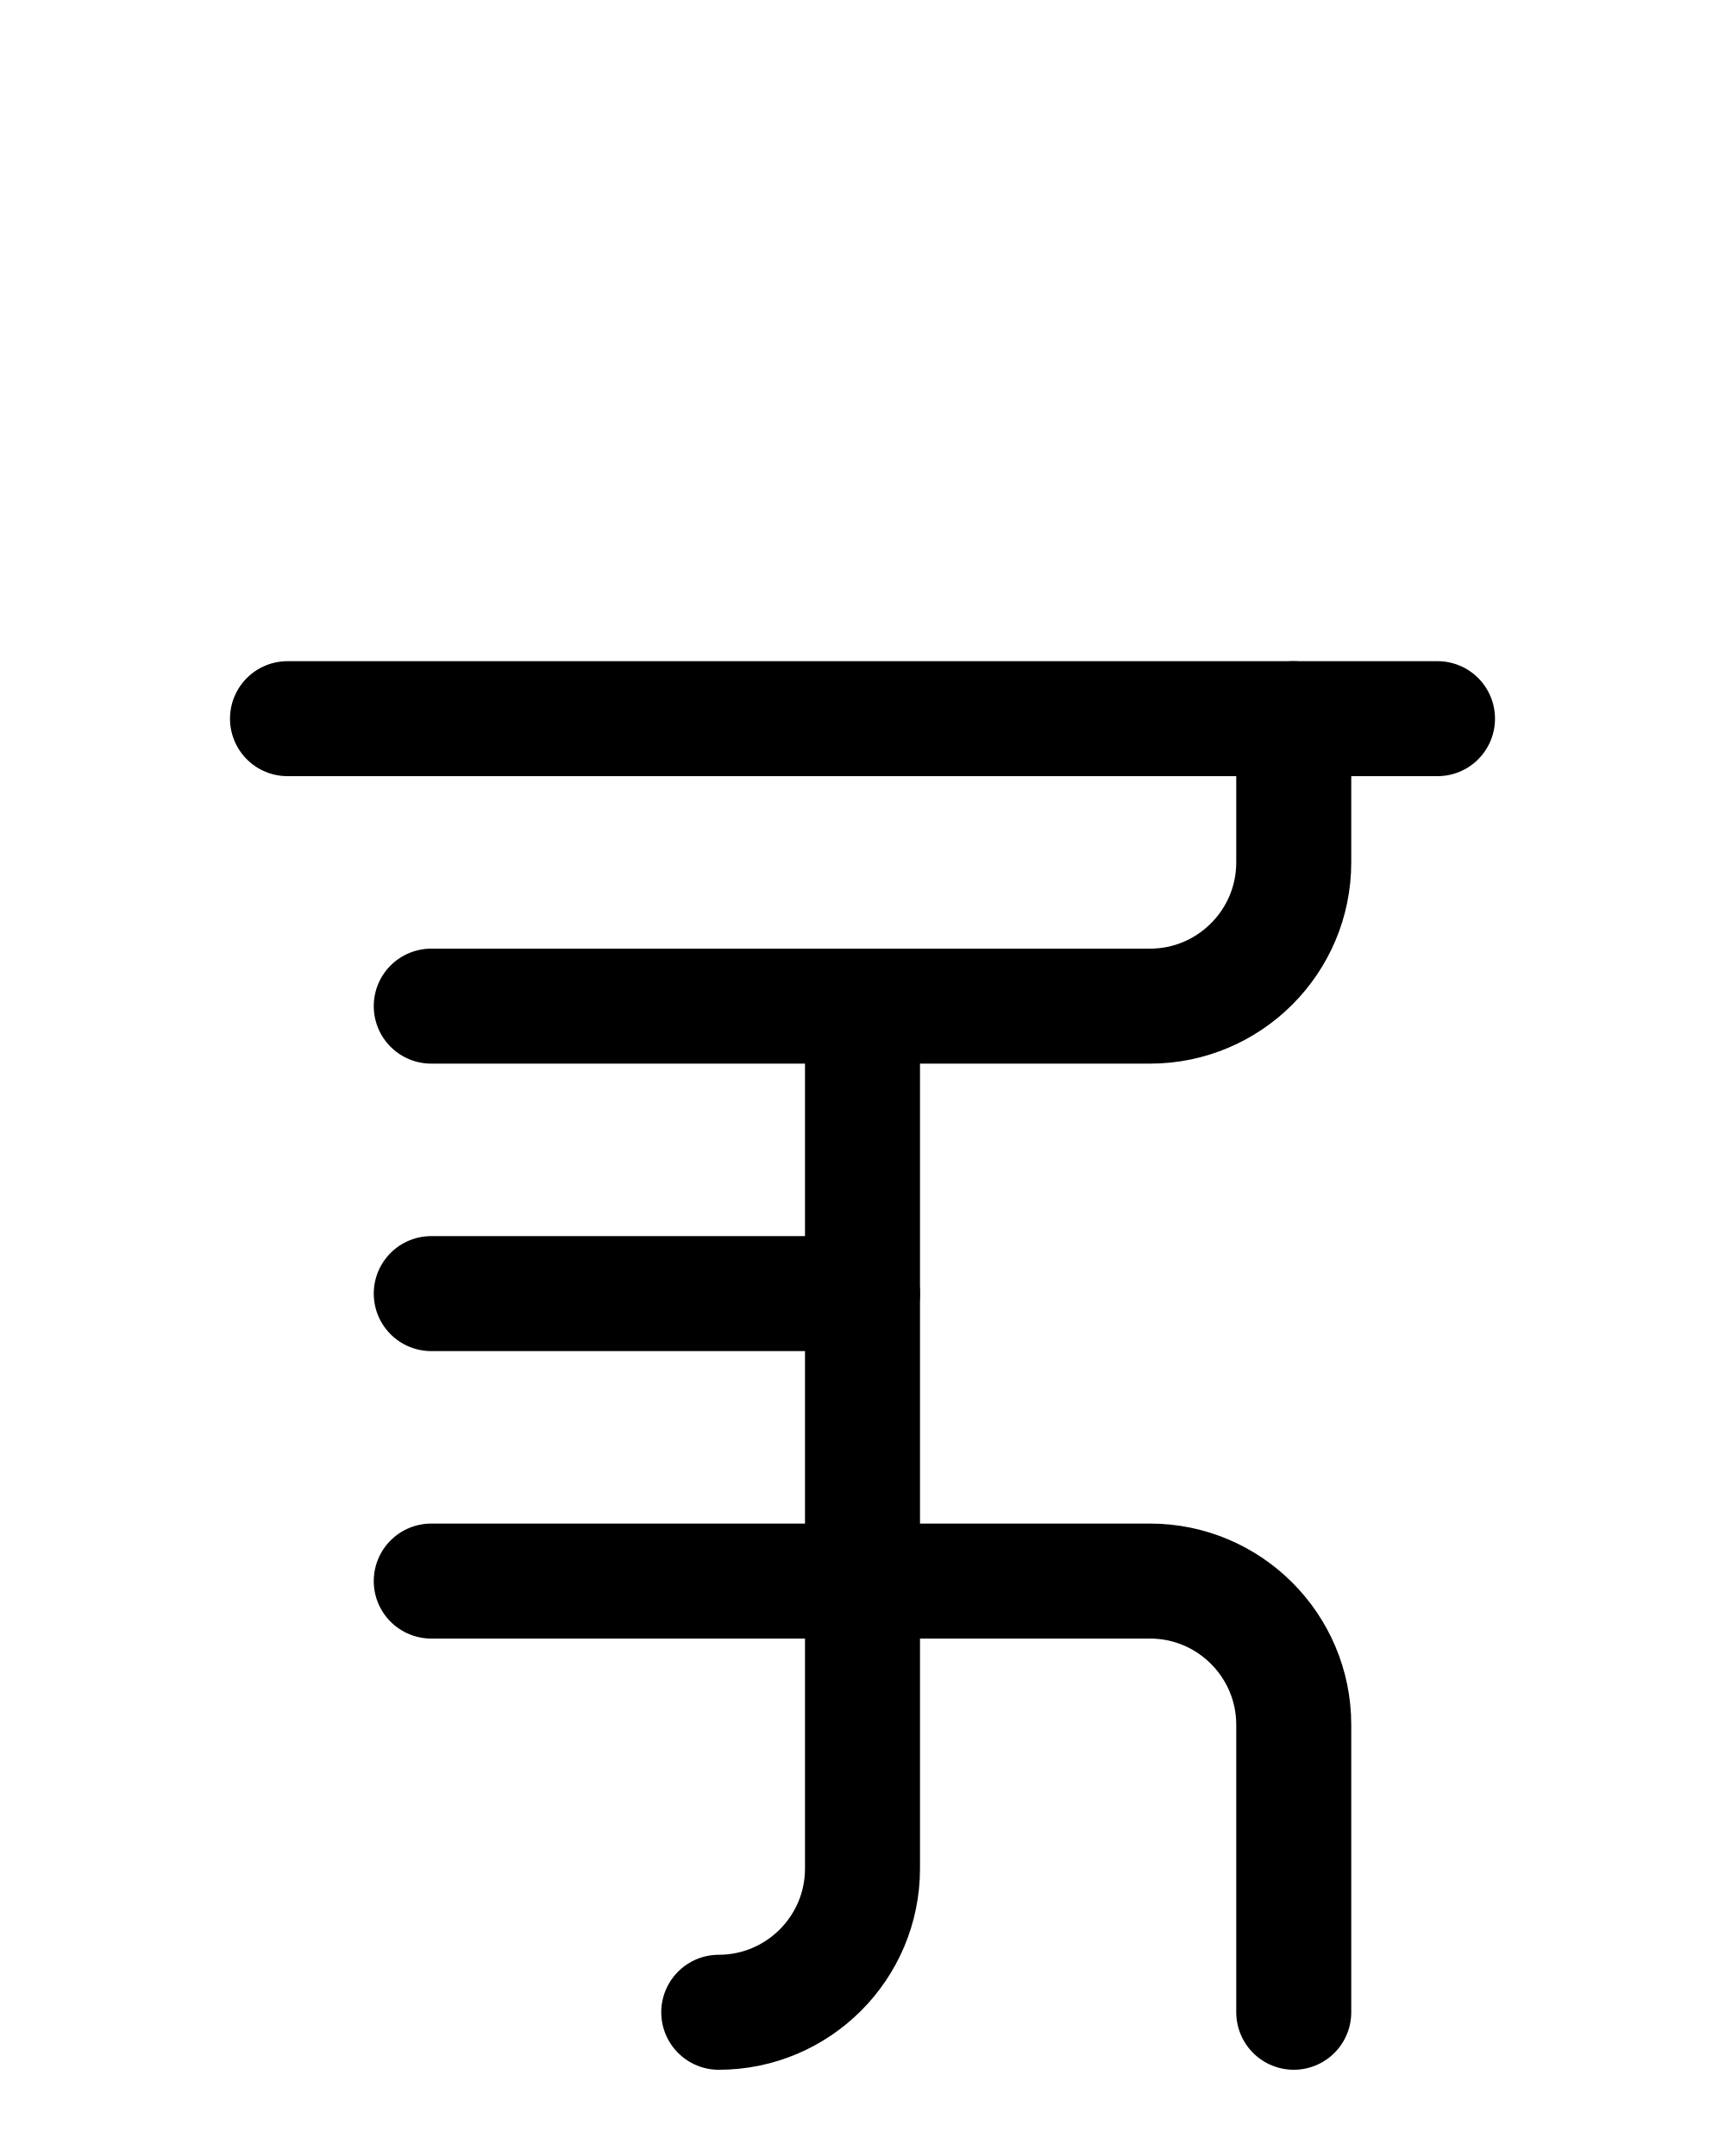
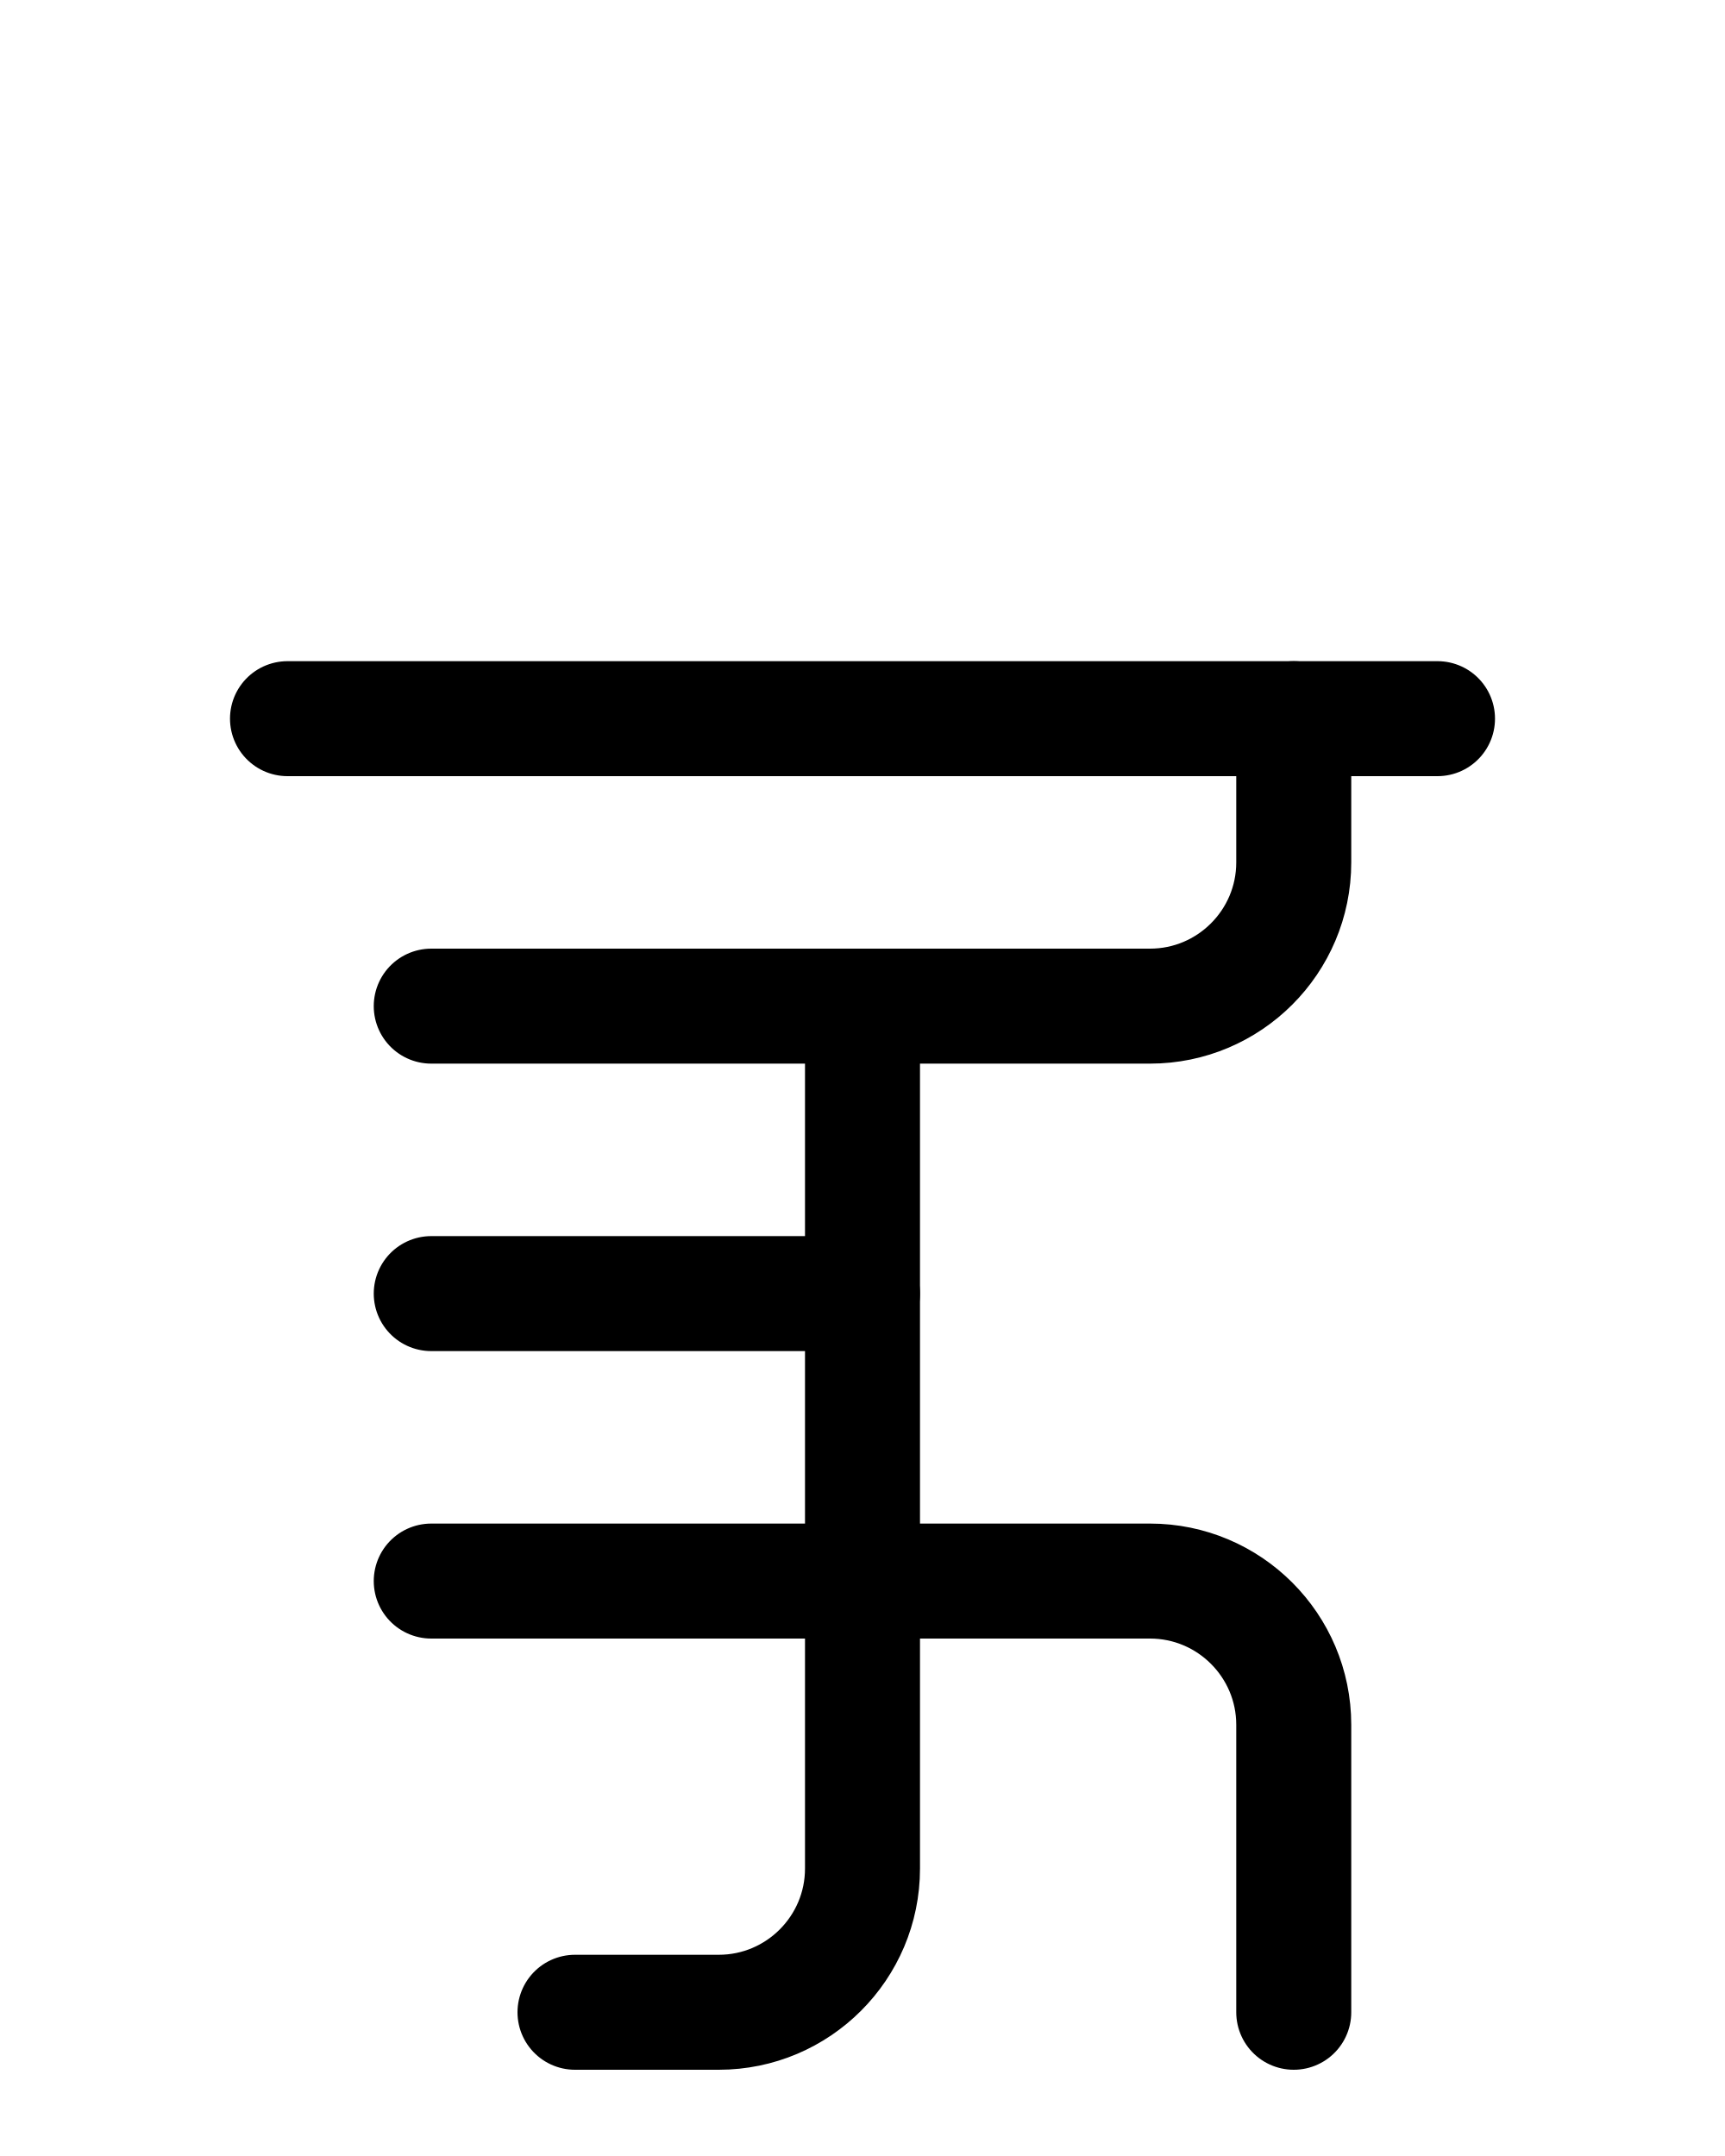
<svg xmlns="http://www.w3.org/2000/svg" version="1.1" id="图层_1" x="0px" y="0px" viewBox="0 0 720 900" style="enable-background:new 0 0 720 900;" xml:space="preserve">
  <style type="text/css">
	.st0{fill:none;stroke:#000000;stroke-width:48;stroke-linecap:round;stroke-linejoin:round;stroke-miterlimit:10;}
</style>
  <line class="st0" x1="120" y1="300" x2="600" y2="300" />
  <path class="st0" d="M180,420h300c33.1,0,60-26.9,60-60v-60" />
  <line class="st0" x1="360" y1="540" x2="180" y2="540" />
  <path class="st0" d="M540,840V720c0-33.1-26.9-60-60-60H180" />
-   <path class="st0" d="M300,840c33.1,0,60-26.9,60-60V420" />
+   <path class="st0" d="M240,840h60c33.1,0,60-26.9,60-60V420" />
</svg>
